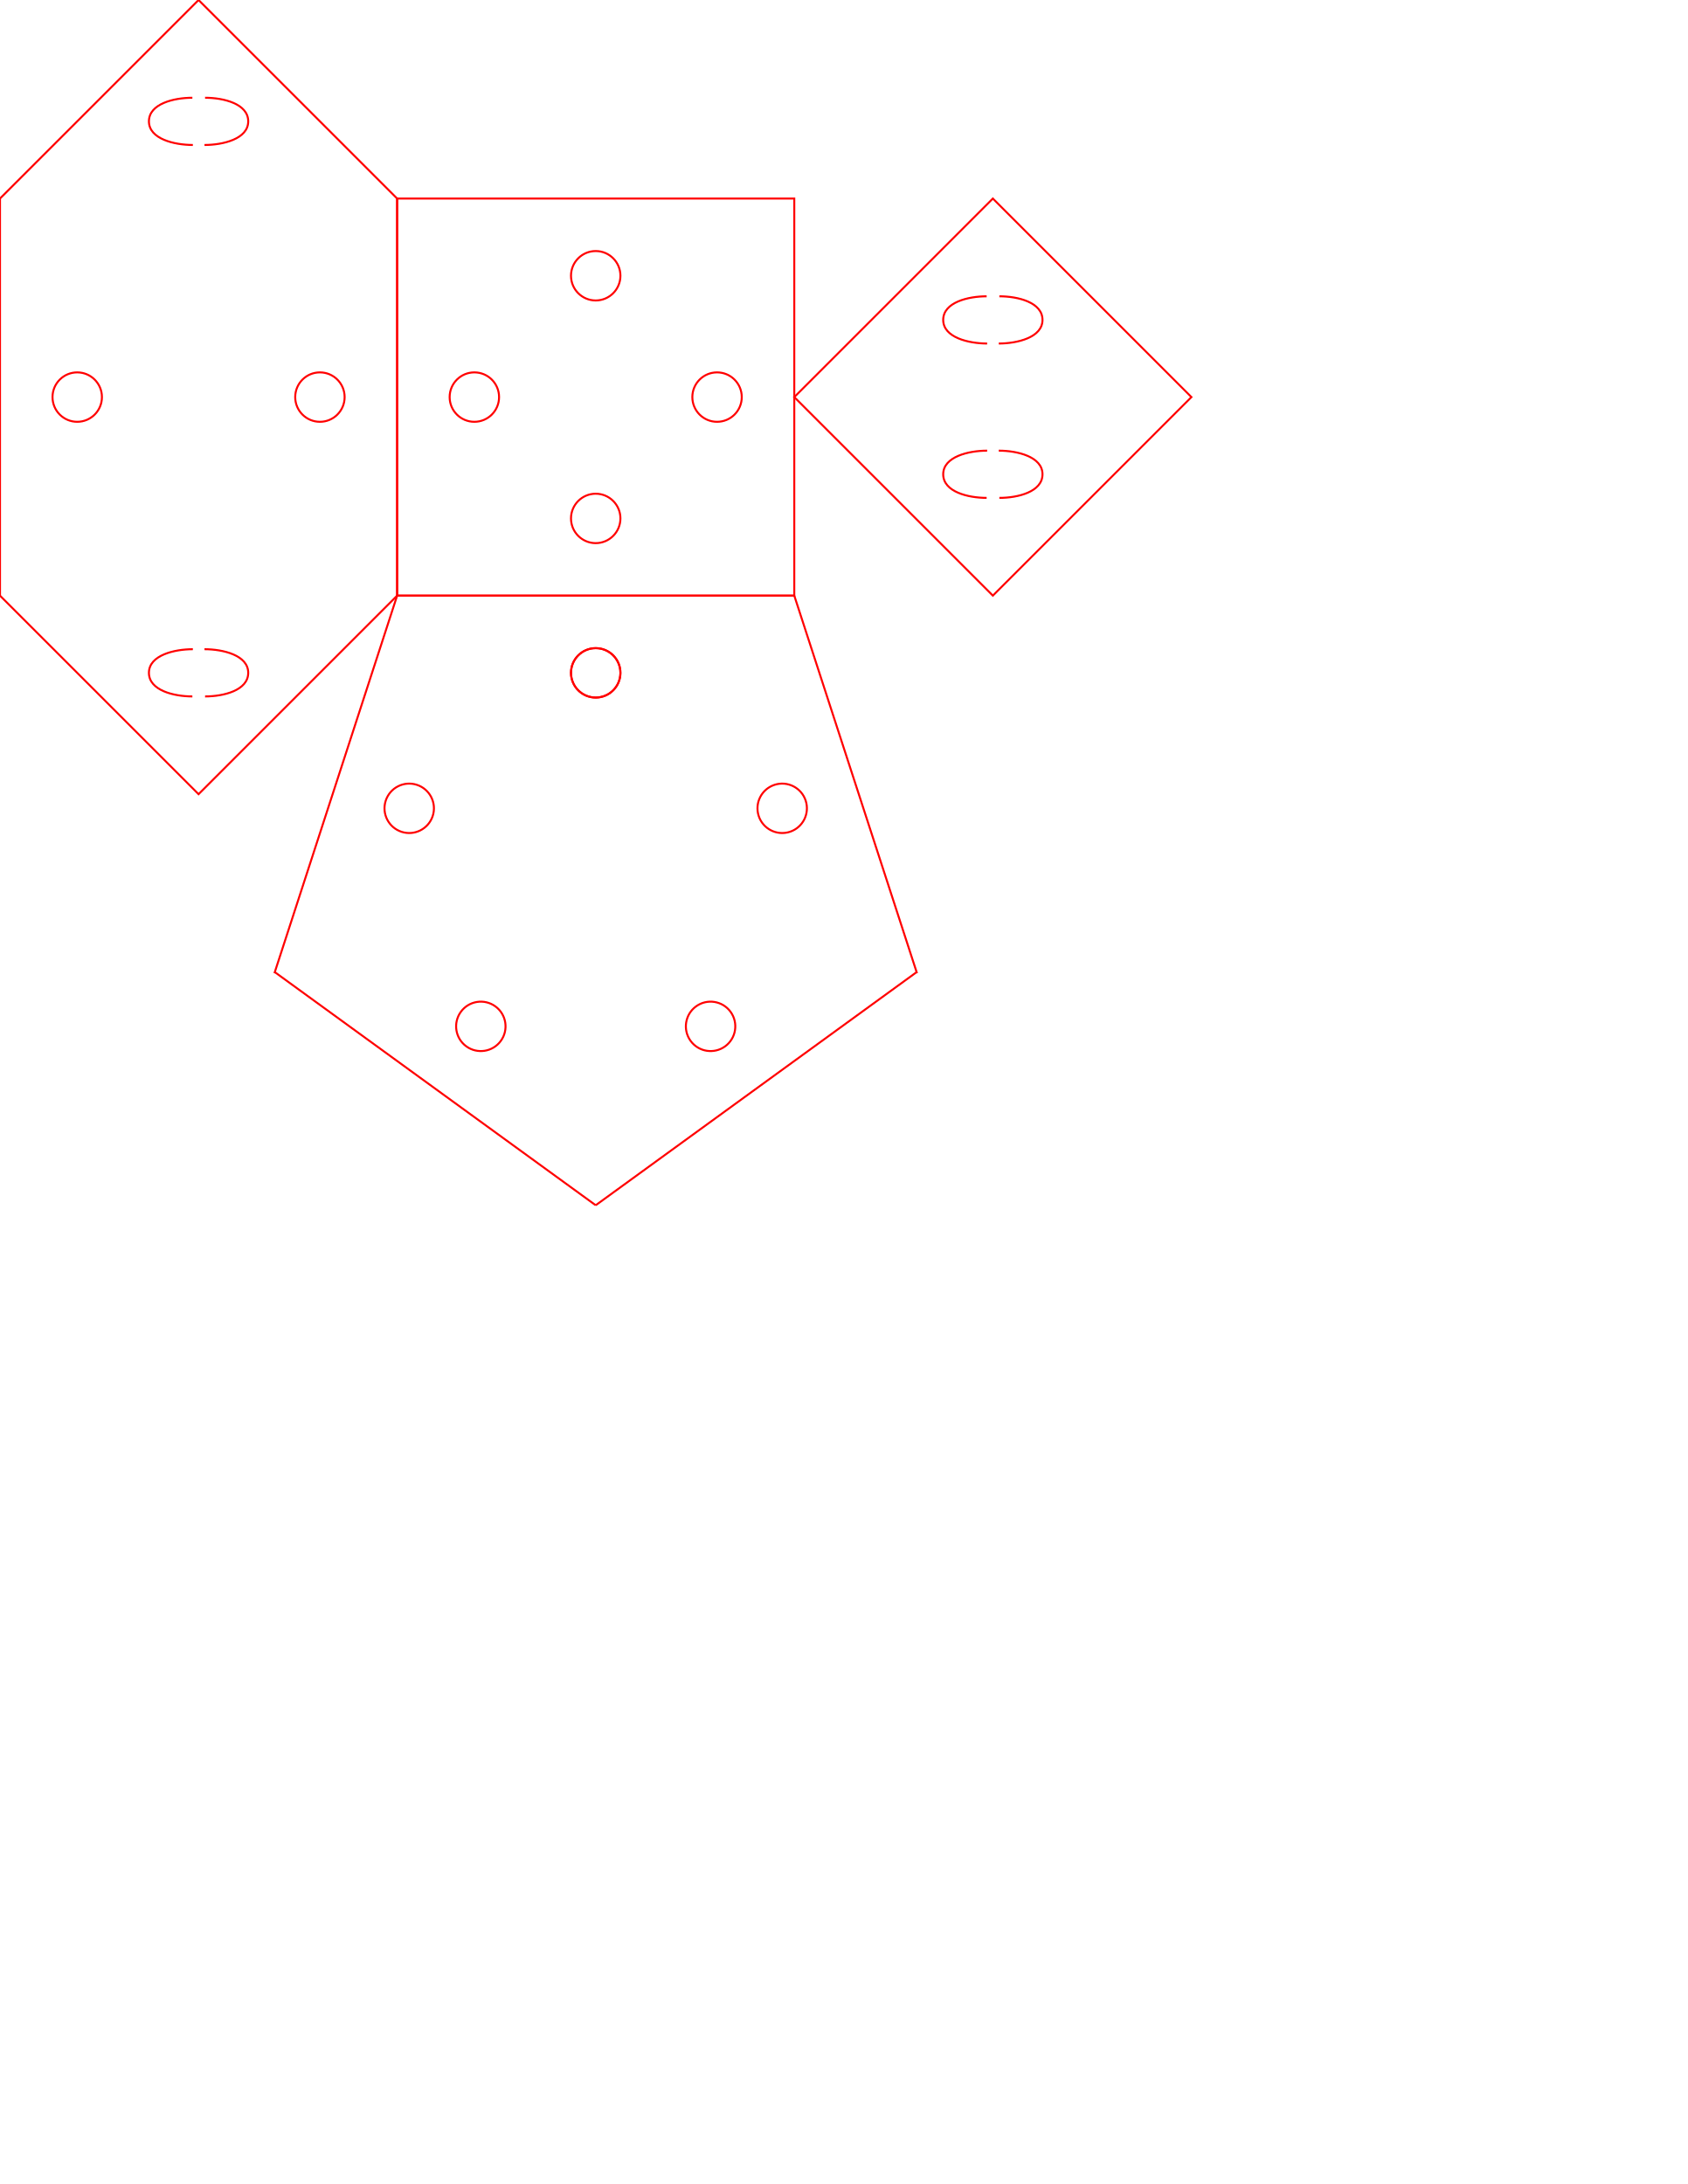
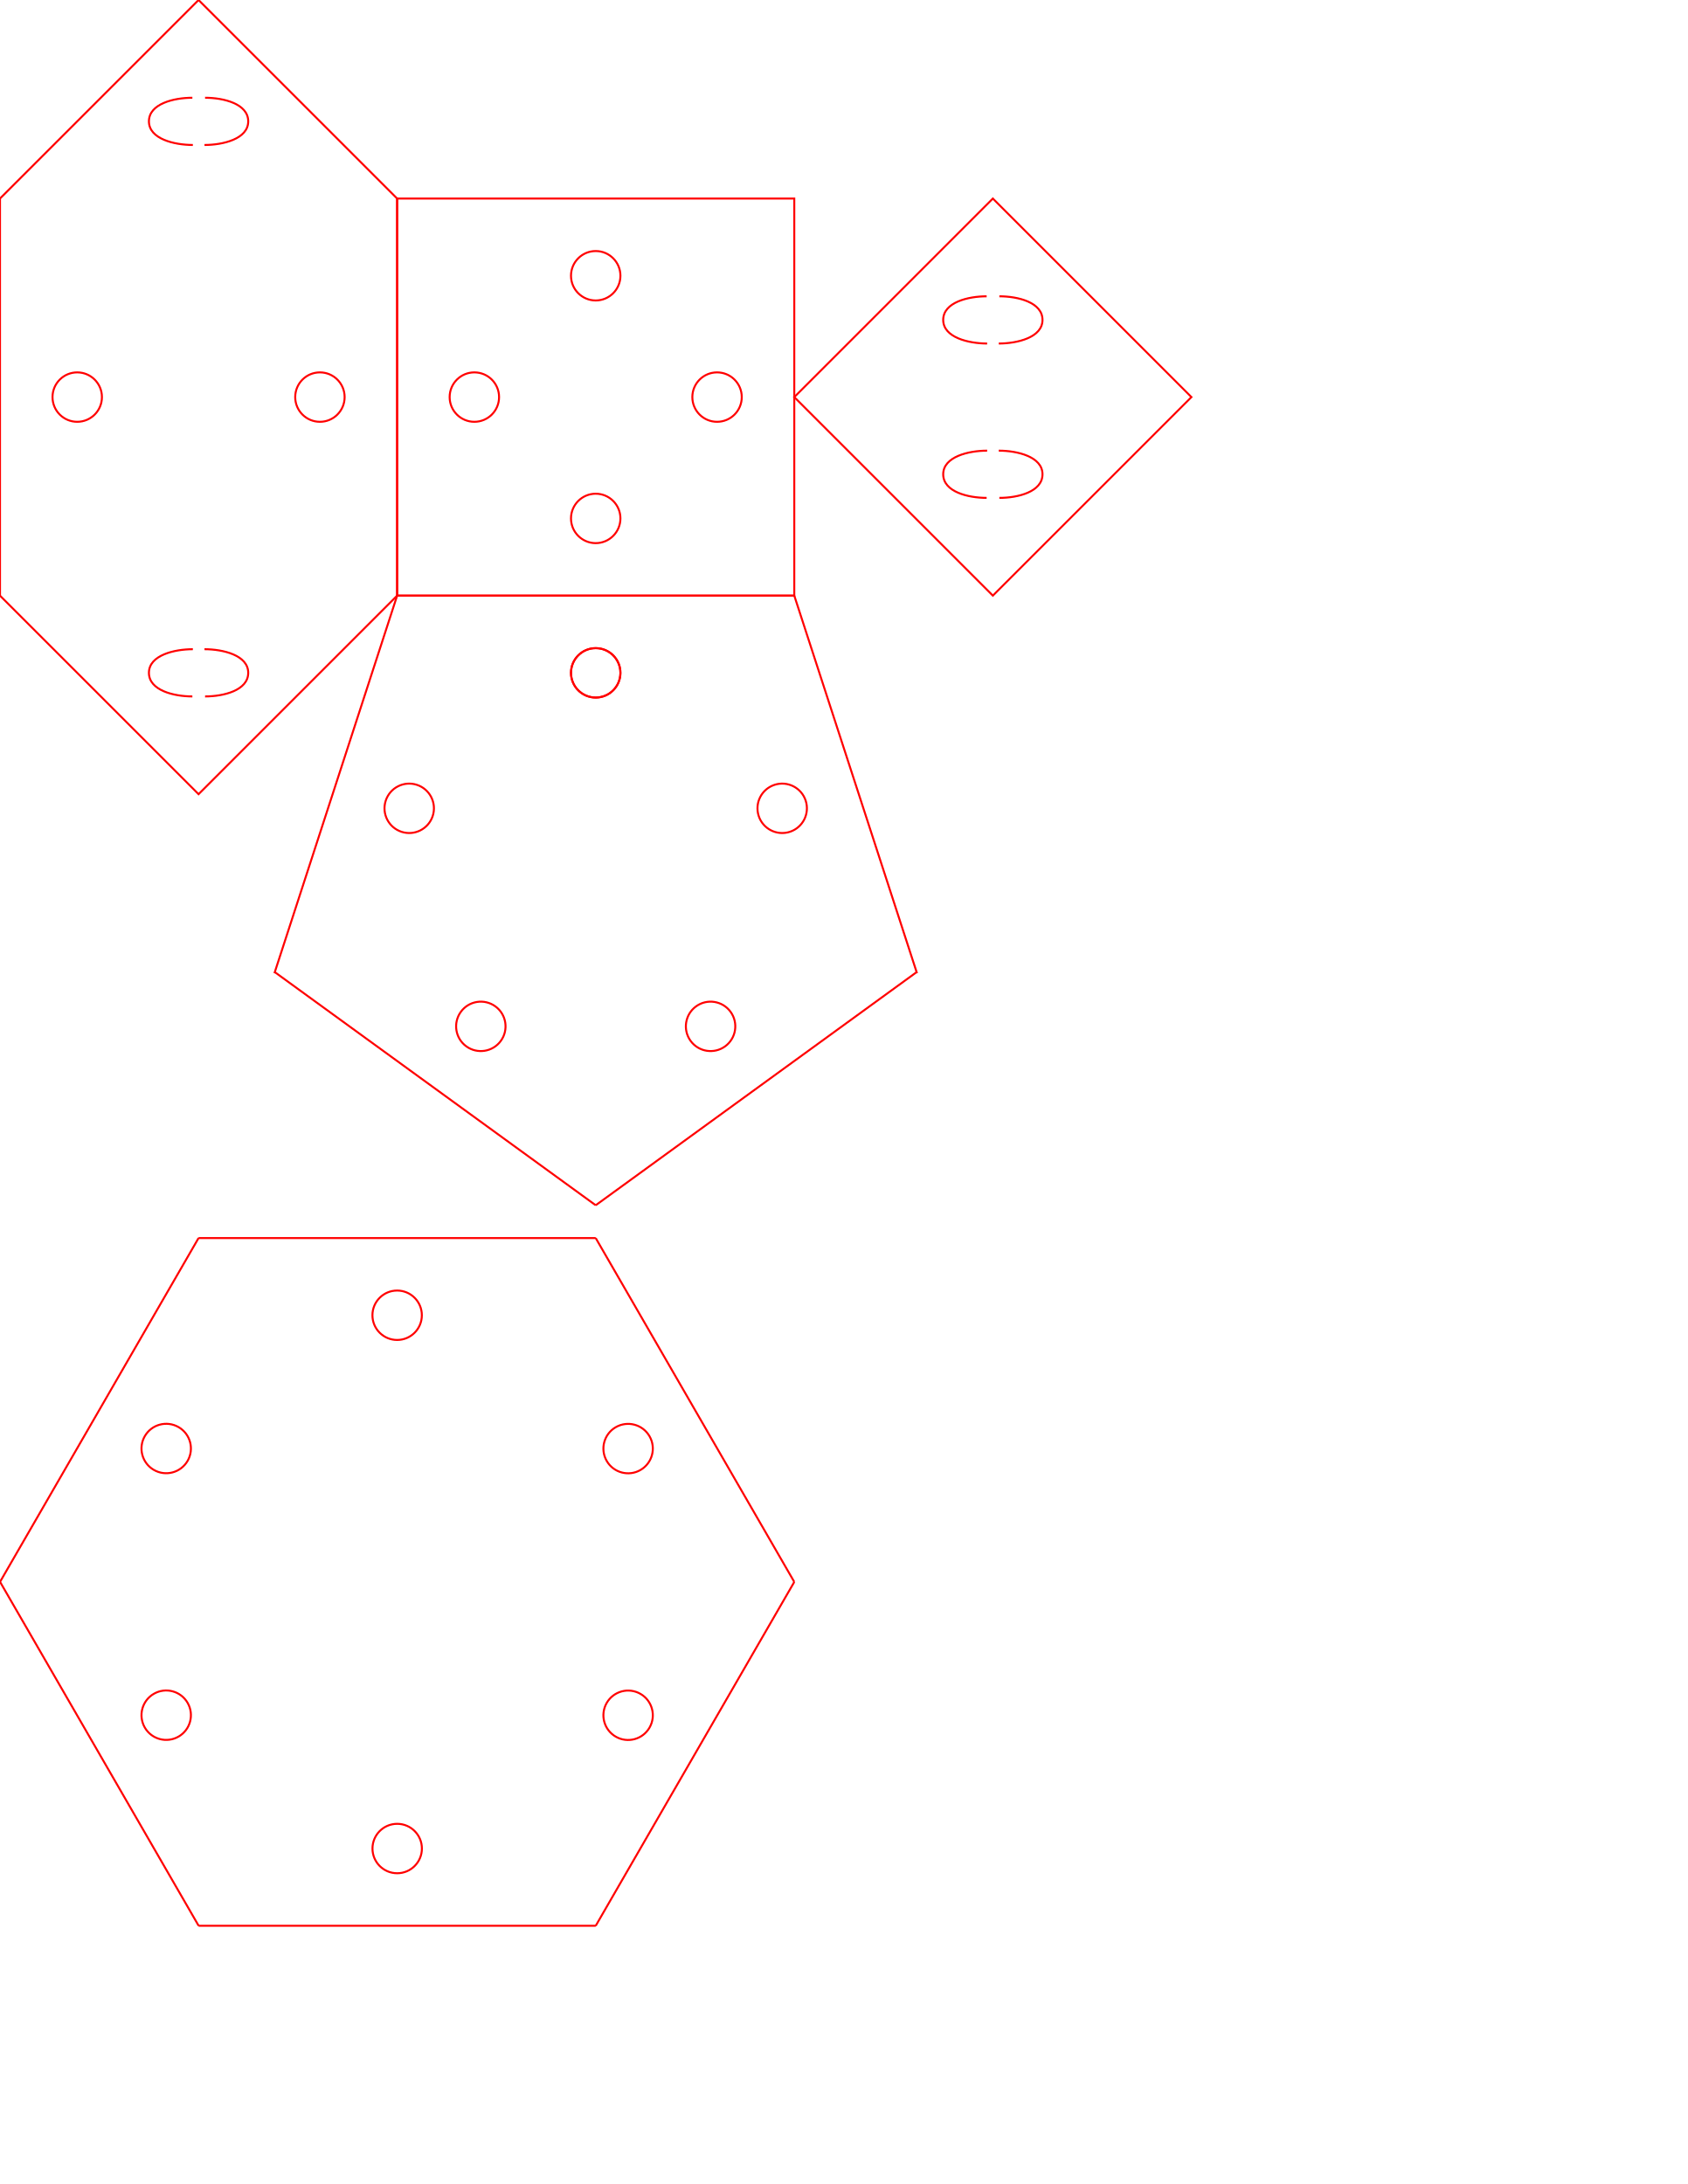
<svg xmlns="http://www.w3.org/2000/svg" width="765" height="990" id="svg2" version="1.1">
  <defs id="defs4" />
  <g id="layer2" style="display:inline">
    <path style="fill:none;stroke:#000000;stroke-width:1px;stroke-linecap:butt;stroke-linejoin:miter;stroke-opacity:1" d="m -100.014,67.502 -90,90 90,90 z" id="path2993" />
    <path style="fill:none;stroke:#000000;stroke-width:0.2;stroke-miterlimit:4;stroke-opacity:1;stroke-dasharray:none" id="path2995" d="m 540,22.5 a 22.5,22.5 0 1 1 -45,0 22.5,22.5 0 1 1 45,0 z" transform="matrix(0.4977876,0,0,0.4977876,-392.6188,146.3022)" />
    <g transform="matrix(-1,0,0,1,259.9862,-84.85972)" id="g3011">
      <path style="fill:none;stroke:#000000;stroke-width:1px;stroke-linecap:butt;stroke-linejoin:miter;stroke-opacity:1" d="m 540,152.362 -90,90 90,90 z" id="path3013" />
      <path style="fill:none;stroke:#000000;stroke-width:0.2;stroke-miterlimit:4;stroke-opacity:1;stroke-dasharray:none" id="path3015" d="M 540,22.5 C 540,34.926 529.926,45 517.5,45 505.074,45 495,34.926 495,22.5 495,10.074 505.074,0 517.5,0 529.926,0 540,10.074 540,22.5 z" transform="matrix(0.4977876,0,0,0.4977876,247.3949,231.162)" />
    </g>
    <path style="fill:none;stroke:#000000;stroke-width:1px;stroke-linecap:butt;stroke-linejoin:miter;stroke-opacity:1" d="m -10.014,67.502 -90,-90 -90,90 z" id="path3067" />
    <path style="fill:none;stroke:#000000;stroke-width:0.195;stroke-miterlimit:4;stroke-opacity:1" d="m -102.603,43.219 c -8.386,0 -19.913,-2.725 -19.913,-10.702 0,-7.977 11.304,-10.702 19.69,-10.702 m 5.759,0 c 8.386,0 19.556,2.725 19.556,10.702 0,7.977 -11.438,10.702 -19.824,10.702" id="path3069" />
    <g style="display:inline" id="g3001" transform="matrix(-1,0,0,1,439.9862,-84.85972)">
      <path style="fill:none;stroke:#000000;stroke-width:1px;stroke-linecap:butt;stroke-linejoin:miter;stroke-opacity:1" d="m 450,152.362 90,90 -90,90 z" id="path3003" />
      <path style="fill:none;stroke:#000000;stroke-width:0.195;stroke-miterlimit:4;stroke-opacity:1" d="m 474.284,244.951 c 0,8.386 2.725,19.913 10.702,19.913 7.977,0 10.702,-11.304 10.702,-19.69 m 0,-5.759 c 0,-8.386 -2.725,-19.556 -10.702,-19.556 -7.977,0 -10.702,11.438 -10.702,19.824" id="rect3008" />
    </g>
    <path id="path3903" d="m -280.014,67.502 90,90 90,-90 z" style="fill:none;stroke:#000000;stroke-width:1px;stroke-linecap:butt;stroke-linejoin:miter;stroke-opacity:1" />
    <path transform="matrix(0,-0.4977876,0.4977876,0,-201.214,360.1076)" d="m 540,22.5 a 22.5,22.5 0 1 1 -45,0 22.5,22.5 0 1 1 45,0 z" id="path3905" style="fill:none;stroke:#000000;stroke-width:0.2;stroke-miterlimit:4;stroke-opacity:1;stroke-dasharray:none" />
    <g id="g3907" transform="matrix(0,1,1,0,-432.3759,-292.4975)">
      <path id="path3909" d="m 540,152.362 -90,90 90,90 z" style="fill:none;stroke:#000000;stroke-width:1px;stroke-linecap:butt;stroke-linejoin:miter;stroke-opacity:1" />
      <path transform="matrix(0.4977876,0,0,0.4977876,247.3949,231.162)" d="M 540,22.5 C 540,34.926 529.926,45 517.5,45 505.074,45 495,34.926 495,22.5 495,10.074 505.074,0 517.5,0 529.926,0 540,10.074 540,22.5 z" id="path3911" style="fill:none;stroke:#000000;stroke-width:0.2;stroke-miterlimit:4;stroke-opacity:1;stroke-dasharray:none" />
    </g>
  </g>
  <g id="layer1" transform="translate(0,-62.36218)" style="display:inline">
    <g id="g3096" style="fill:none;stroke:#ff0000;stroke-width:0.9;stroke-miterlimit:4;stroke-opacity:1;stroke-dasharray:none" transform="translate(-180,2.9999999e-6)">
      <path id="path2991" d="m 270,62.362 90,90 0,180 -90,90 -90,-90 0,-180 z" style="fill:none;stroke:#ff0000;stroke-width:0.9;stroke-linecap:butt;stroke-linejoin:miter;stroke-miterlimit:4;stroke-opacity:1;stroke-dasharray:none" />
      <path transform="matrix(-0.4977876,0,0,0.4977876,472.6051,231.162)" d="m 540,22.5 a 22.5,22.5 0 1 1 -45,0 22.5,22.5 0 1 1 45,0 z" id="path3015-8" style="fill:none;stroke:#ff0000;stroke-width:1.808;stroke-miterlimit:4;stroke-opacity:1;stroke-dasharray:none;display:inline" />
      <path style="fill:none;stroke:#ff0000;stroke-width:1.808;stroke-miterlimit:4;stroke-opacity:1;stroke-dasharray:none;display:inline" id="path2995-4" d="m 540,22.5 a 22.5,22.5 0 1 1 -45,0 22.5,22.5 0 1 1 45,0 z" transform="matrix(0.4977876,0,0,0.4977876,67.39491,231.162)" />
      <path id="path3069-3" d="m 267.411,128.078 c -8.386,0 -19.913,-2.725 -19.913,-10.702 0,-7.977 11.304,-10.702 19.69,-10.702 m 5.759,0 c 8.386,0 19.556,2.725 19.556,10.702 0,7.977 -11.438,10.702 -19.824,10.702" style="fill:none;stroke:#ff0000;stroke-width:0.9;stroke-miterlimit:4;stroke-opacity:1;stroke-dasharray:none;display:inline" />
      <path style="fill:none;stroke:#ff0000;stroke-width:0.9;stroke-miterlimit:4;stroke-opacity:1;stroke-dasharray:none;display:inline" d="m 267.411,356.646 c -8.386,0 -19.913,2.725 -19.913,10.702 0,7.977 11.304,10.702 19.69,10.702 m 5.759,0 c 8.386,0 19.556,-2.725 19.556,-10.702 0,-7.977 -11.438,-10.702 -19.824,-10.702" id="path3094" />
    </g>
    <g id="g3952" style="fill:none;stroke:#ff0000;stroke-width:0.9;stroke-miterlimit:4;stroke-opacity:1;stroke-dasharray:none">
      <path style="fill:none;stroke:#ff0000;stroke-width:1.808;stroke-miterlimit:4;stroke-opacity:1;stroke-dasharray:none;display:inline" id="path3915" d="m 540,22.5 a 22.5,22.5 0 1 1 -45,0 22.5,22.5 0 1 1 45,0 z" transform="matrix(0.4977876,0,0,0.4977876,67.39491,231.162)" />
      <path transform="matrix(-0.4977876,0,0,0.4977876,472.6051,231.162)" d="m 540,22.5 a 22.5,22.5 0 1 1 -45,0 22.5,22.5 0 1 1 45,0 z" id="path3921" style="fill:none;stroke:#ff0000;stroke-width:1.808;stroke-miterlimit:4;stroke-opacity:1;stroke-dasharray:none" />
      <path transform="matrix(0,-0.4977876,0.4977876,0,258.7998,444.9673)" d="m 540,22.5 a 22.5,22.5 0 1 1 -45,0 22.5,22.5 0 1 1 45,0 z" id="path3925" style="fill:none;stroke:#ff0000;stroke-width:1.808;stroke-miterlimit:4;stroke-opacity:1;stroke-dasharray:none;display:inline" />
      <path style="fill:none;stroke:#ff0000;stroke-width:1.808;stroke-miterlimit:4;stroke-opacity:1;stroke-dasharray:none" id="path3931" d="m 540,22.5 a 22.5,22.5 0 1 1 -45,0 22.5,22.5 0 1 1 45,0 z" transform="matrix(0,0.4977876,0.4977876,0,258.7998,39.75709)" />
      <rect transform="translate(0,62.36218)" y="90" x="180" height="180" width="180" id="rect3948" style="fill:none;stroke:#ff0000;stroke-width:0.9;stroke-miterlimit:4;stroke-opacity:1;stroke-dasharray:none" />
    </g>
    <g id="g3985" style="fill:none;stroke:#ff0000;stroke-width:0.9;stroke-miterlimit:4;stroke-opacity:1;stroke-dasharray:none">
      <path id="path3067-1" transform="translate(0,62.36218)" d="m 450,90 -90,90 90,90 90,-90 -90,-90 z" style="fill:none;stroke:#ff0000;stroke-width:0.9;stroke-linecap:butt;stroke-linejoin:miter;stroke-miterlimit:4;stroke-opacity:1;stroke-dasharray:none;display:inline" />
      <path id="path3069-4" d="m 447.411,218.078 c -8.386,0 -19.913,-2.725 -19.913,-10.702 0,-7.977 11.304,-10.702 19.69,-10.702 m 5.759,0 c 8.386,0 19.556,2.725 19.556,10.702 0,7.977 -11.438,10.702 -19.824,10.702" style="fill:none;stroke:#ff0000;stroke-width:0.9;stroke-miterlimit:4;stroke-opacity:1;stroke-dasharray:none;display:inline" />
      <path style="fill:none;stroke:#ff0000;stroke-width:0.9;stroke-miterlimit:4;stroke-opacity:1;stroke-dasharray:none;display:inline" d="m 447.411,266.646 c -8.386,0 -19.913,2.725 -19.913,10.702 0,7.977 11.304,10.702 19.69,10.702 m 5.759,0 c 8.386,0 19.556,-2.725 19.556,-10.702 0,-7.977 -11.438,-10.702 -19.824,-10.702" id="path3982" />
    </g>
    <g id="g5293" style="stroke-width:0.9;stroke-miterlimit:4;stroke-dasharray:none;stroke:#ff0000;stroke-opacity:1;fill:none">
      <path style="display:inline;fill:none;stroke:#ff0000;stroke-width:1.808;stroke-miterlimit:4;stroke-opacity:1;stroke-dasharray:none" id="path5216" d="m 540,22.5 a 22.5,22.5 0 1 1 -45,0 22.5,22.5 0 1 1 45,0 z" transform="matrix(0,-0.4977876,0.4977876,0,258.7998,624.9673)" />
      <path transform="matrix(0,-0.4977876,0.4977876,0,258.7998,624.9673)" d="m 540,22.5 a 22.5,22.5 0 1 1 -45,0 22.5,22.5 0 1 1 45,0 z" id="path5220" style="display:inline;fill:none;stroke:#ff0000;stroke-width:1.808;stroke-miterlimit:4;stroke-opacity:1;stroke-dasharray:none" />
      <path transform="matrix(-0.4734241,-0.1538248,0.1538248,-0.4734241,427.0114,519.0293)" d="m 540,22.5 a 22.5,22.5 0 1 1 -45,0 22.5,22.5 0 1 1 45,0 z" id="path3911-2" style="display:inline;fill:none;stroke:#ff0000;stroke-width:1.808;stroke-miterlimit:4;stroke-opacity:1;stroke-dasharray:none" />
      <path transform="matrix(-0.2925922,0.4027186,-0.4027186,-0.2925922,378.4105,325.7848)" d="m 540,22.5 a 22.5,22.5 0 1 1 -45,0 22.5,22.5 0 1 1 45,0 z" id="path3911-4" style="display:inline;fill:none;stroke:#ff0000;stroke-width:1.808;stroke-miterlimit:4;stroke-opacity:1;stroke-dasharray:none" />
      <path transform="matrix(0.2925922,0.4027186,-0.4027186,0.2925922,179.7118,312.6182)" d="m 540,22.5 a 22.5,22.5 0 1 1 -45,0 22.5,22.5 0 1 1 45,0 z" id="path3911-0" style="display:inline;fill:none;stroke:#ff0000;stroke-width:1.808;stroke-miterlimit:4;stroke-opacity:1;stroke-dasharray:none" />
      <path transform="matrix(0.4734241,-0.1538248,0.1538248,0.4734241,106.0665,497.7252)" d="m 540,22.5 a 22.5,22.5 0 1 1 -45,0 22.5,22.5 0 1 1 45,0 z" id="path3911-7" style="display:inline;fill:none;stroke:#ff0000;stroke-width:1.808;stroke-miterlimit:4;stroke-opacity:1;stroke-dasharray:none" />
      <path d="m 360,332.362 55.623,171.19 0,0 m 0,-0.654 L 270,608.7 l 0,0 m 0,0 -145.623,-105.801 0,0 m 0,0.654 L 180,332.362 l 0,0 m 0,0 180,0 0,0" style="fill:none;stroke:#ff0000;stroke-width:0.9;stroke-linecap:butt;stroke-linejoin:miter;stroke-opacity:1;display:inline;stroke-miterlimit:4;stroke-dasharray:none" id="path4095" />
    </g>
+     <g id="g5429" style="fill:none;stroke:#ff0000;stroke-width:0.9;stroke-miterlimit:4;stroke-opacity:1;stroke-dasharray:none" transform="translate(0.02101878,-2.951578)">
+       <path transform="matrix(0,-0.4977876,0.4977876,0,168.7788,919.1191)" d="M 540,22.5 C 540,34.926 529.926,45 517.5,45 505.074,45 495,34.926 495,22.5 495,10.074 505.074,0 517.5,0 529.926,0 540,10.074 540,22.5 z" id="path3911-27" style="fill:none;stroke:#ff0000;stroke-width:1.808;stroke-miterlimit:4;stroke-opacity:1;stroke-dasharray:none;display:inline" />
+       <path transform="matrix(0.4310967,-0.2488938,0.2488938,0.4310967,55.97543,841.0592)" d="M 540,22.5 C 540,34.926 529.926,45 517.5,45 505.074,45 495,34.926 495,22.5 495,10.074 505.074,0 517.5,0 529.926,0 540,10.074 540,22.5 z" id="path3911-27-2" style="fill:none;stroke:#ff0000;stroke-width:1.808;stroke-miterlimit:4;stroke-opacity:1;stroke-dasharray:none;display:inline" />
+       <path transform="matrix(0.4310967,0.2488938,-0.2488938,0.4310967,67.17565,704.3387)" d="M 540,22.5 C 540,34.926 529.926,45 517.5,45 505.074,45 495,34.926 495,22.5 495,10.074 505.074,0 517.5,0 529.926,0 540,10.074 540,22.5 z" id="path3911-27-26" style="fill:none;stroke:#ff0000;stroke-width:1.808;stroke-miterlimit:4;stroke-opacity:1;stroke-dasharray:none;display:inline" />
+       <path transform="matrix(0,0.4977876,-0.4977876,0,191.2002,645.6417)" d="M 540,22.5 C 540,34.926 529.926,45 517.5,45 505.074,45 495,34.926 495,22.5 495,10.074 505.074,0 517.5,0 529.926,0 540,10.074 540,22.5 z" id="path3911-27-1" style="fill:none;stroke:#ff0000;stroke-width:1.808;stroke-miterlimit:4;stroke-opacity:1;stroke-dasharray:none;display:inline" />
+       <path transform="matrix(-0.4310967,0.2488938,-0.2488938,-0.4310967,304.0036,723.7016)" d="M 540,22.5 C 540,34.926 529.926,45 517.5,45 505.074,45 495,34.926 495,22.5 495,10.074 505.074,0 517.5,0 529.926,0 540,10.074 540,22.5 z" id="path3911-27-0" style="fill:none;stroke:#ff0000;stroke-width:1.808;stroke-miterlimit:4;stroke-opacity:1;stroke-dasharray:none;display:inline" />
+       <path transform="matrix(-0.4310967,-0.2488938,0.2488938,-0.4310967,292.8033,860.4221)" d="M 540,22.5 C 540,34.926 529.926,45 517.5,45 505.074,45 495,34.926 495,22.5 495,10.074 505.074,0 517.5,0 529.926,0 540,10.074 540,22.5 z" id="path3911-27-6" style="fill:none;stroke:#ff0000;stroke-width:1.808;stroke-miterlimit:4;stroke-opacity:1;stroke-dasharray:none;display:inline" />
+       <path d="M 0,782.362 90,626.478 M 90,938.247 0,782.362 m 270,155.885 -180,0 m 269.979,-155.848 -90,155.885 m 0,-311.769 90,155.885 m -270,-155.885 180,0" style="fill:none;stroke:#ff0000;stroke-width:0.9;stroke-linecap:butt;stroke-linejoin:miter;stroke-miterlimit:4;stroke-opacity:1;stroke-dasharray:none" id="path5316" />
+     </g>
  </g>
</svg>
